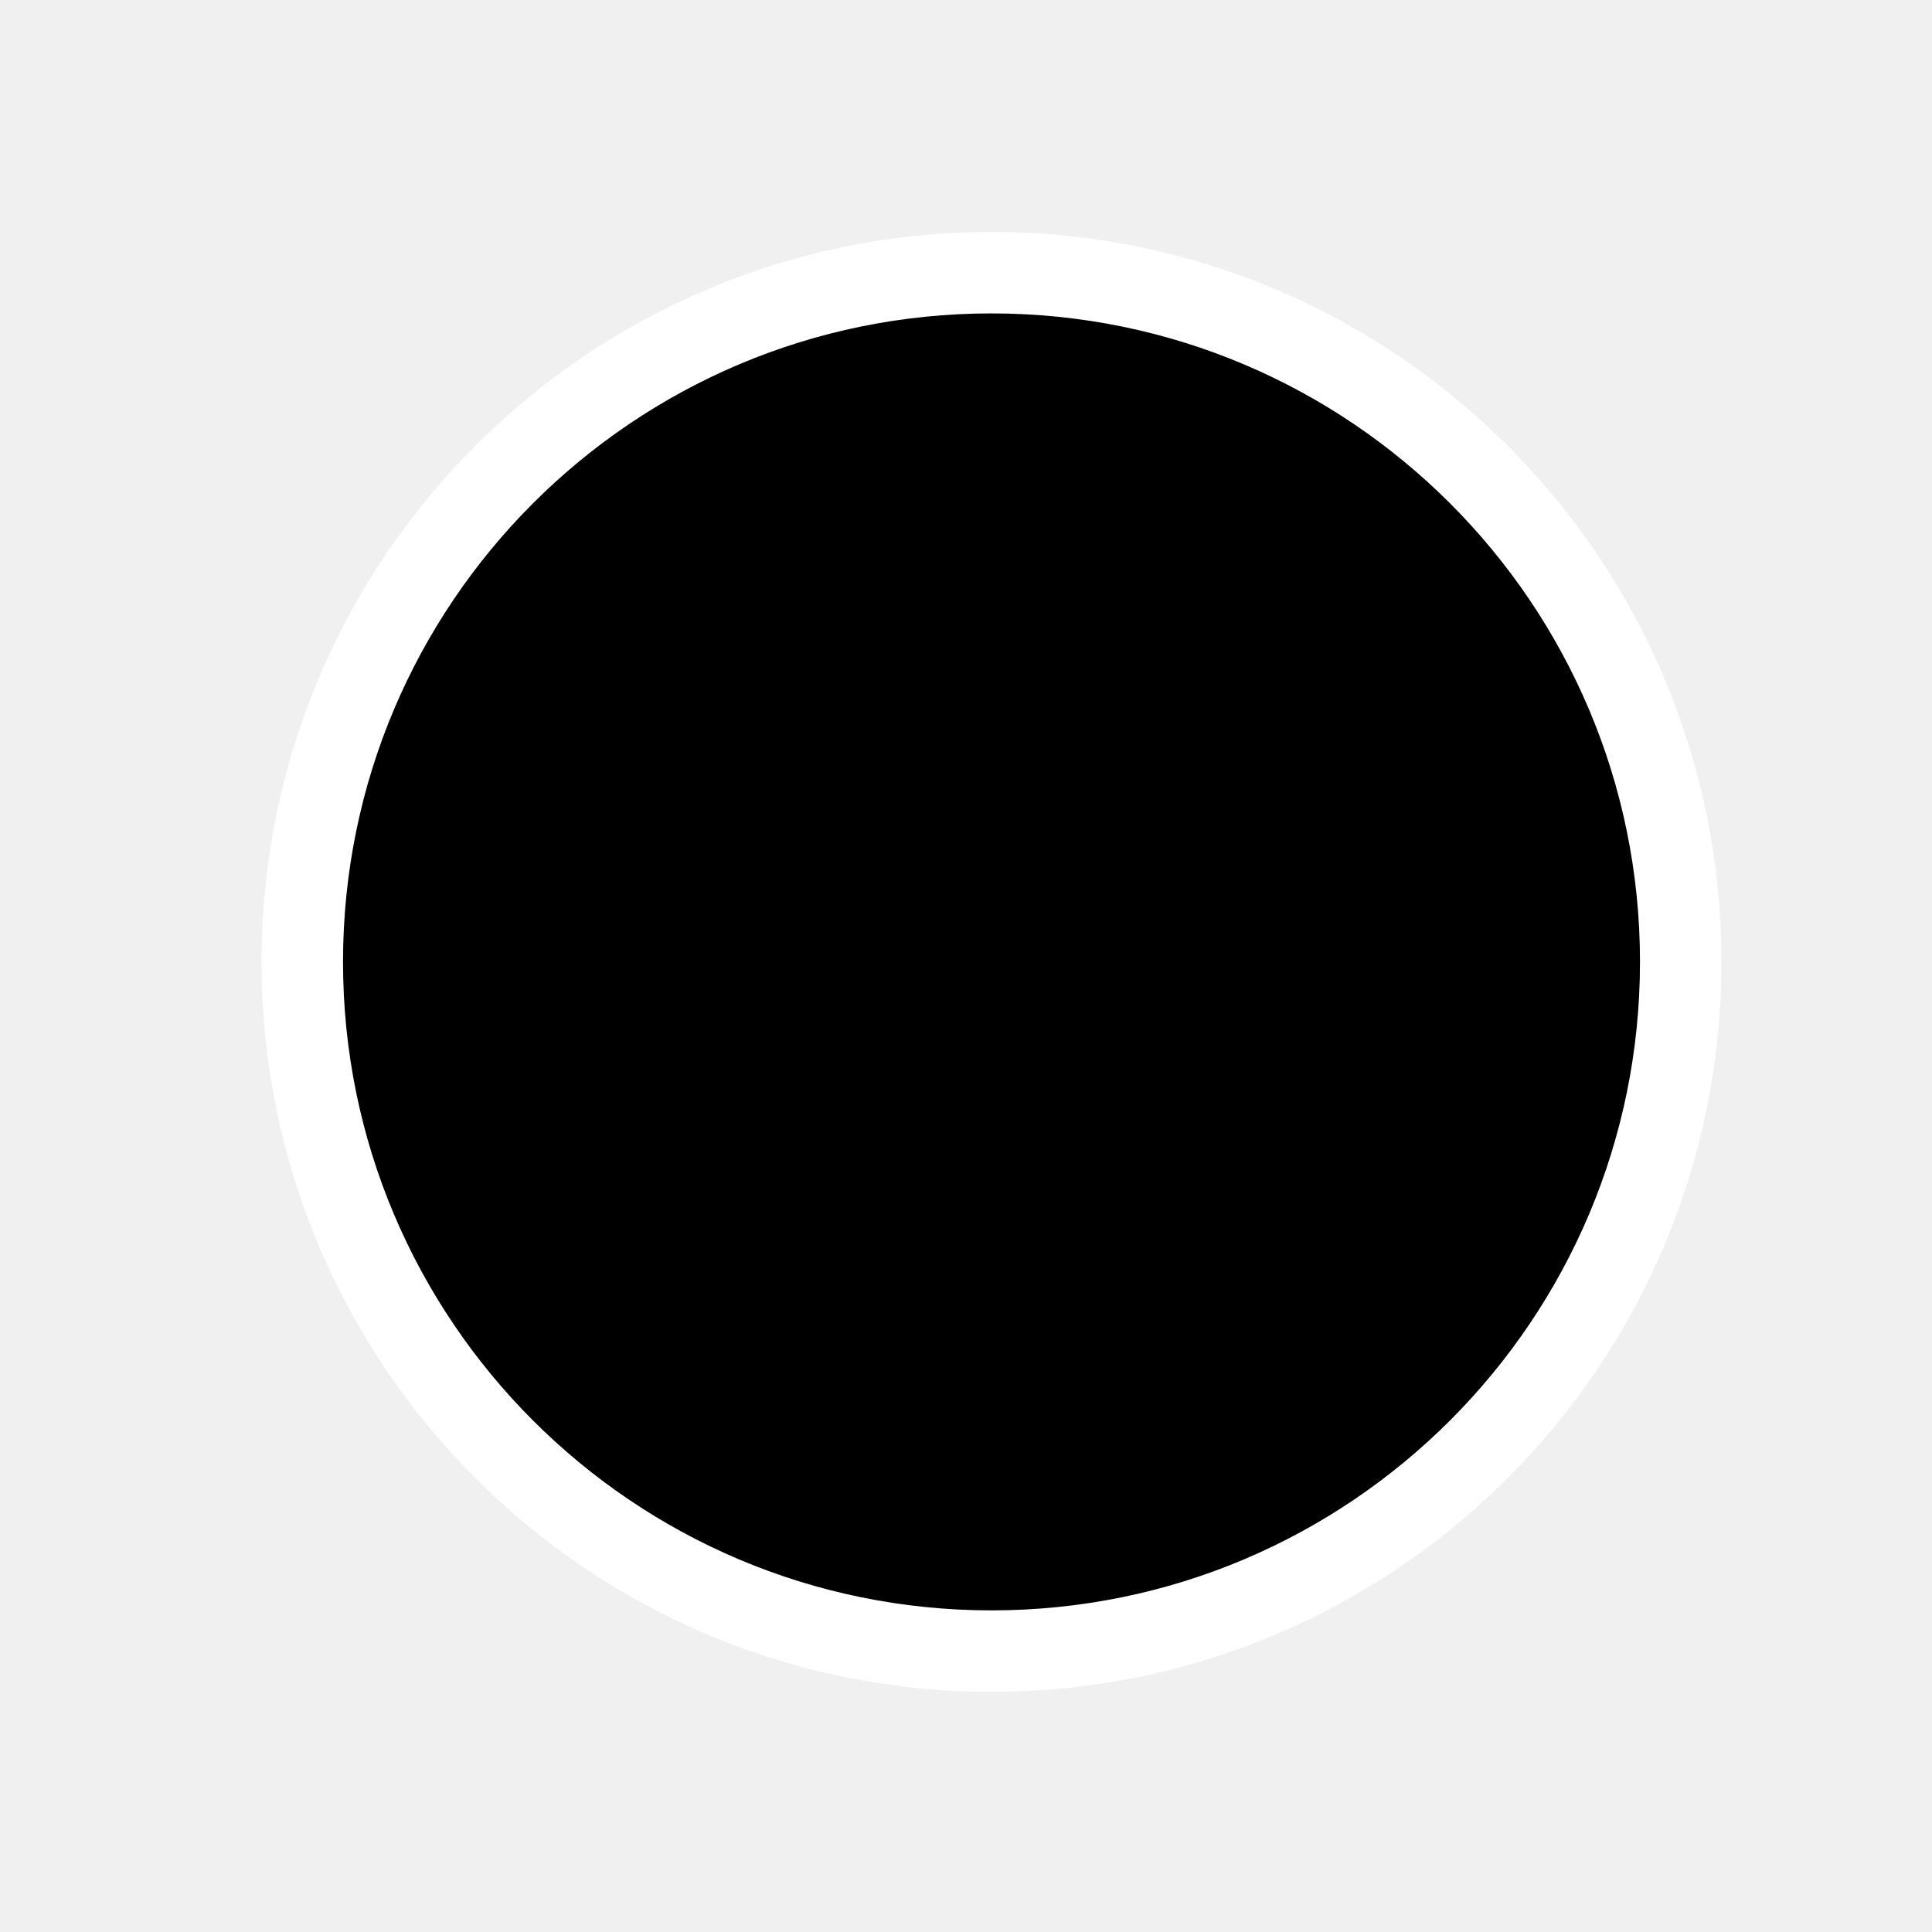
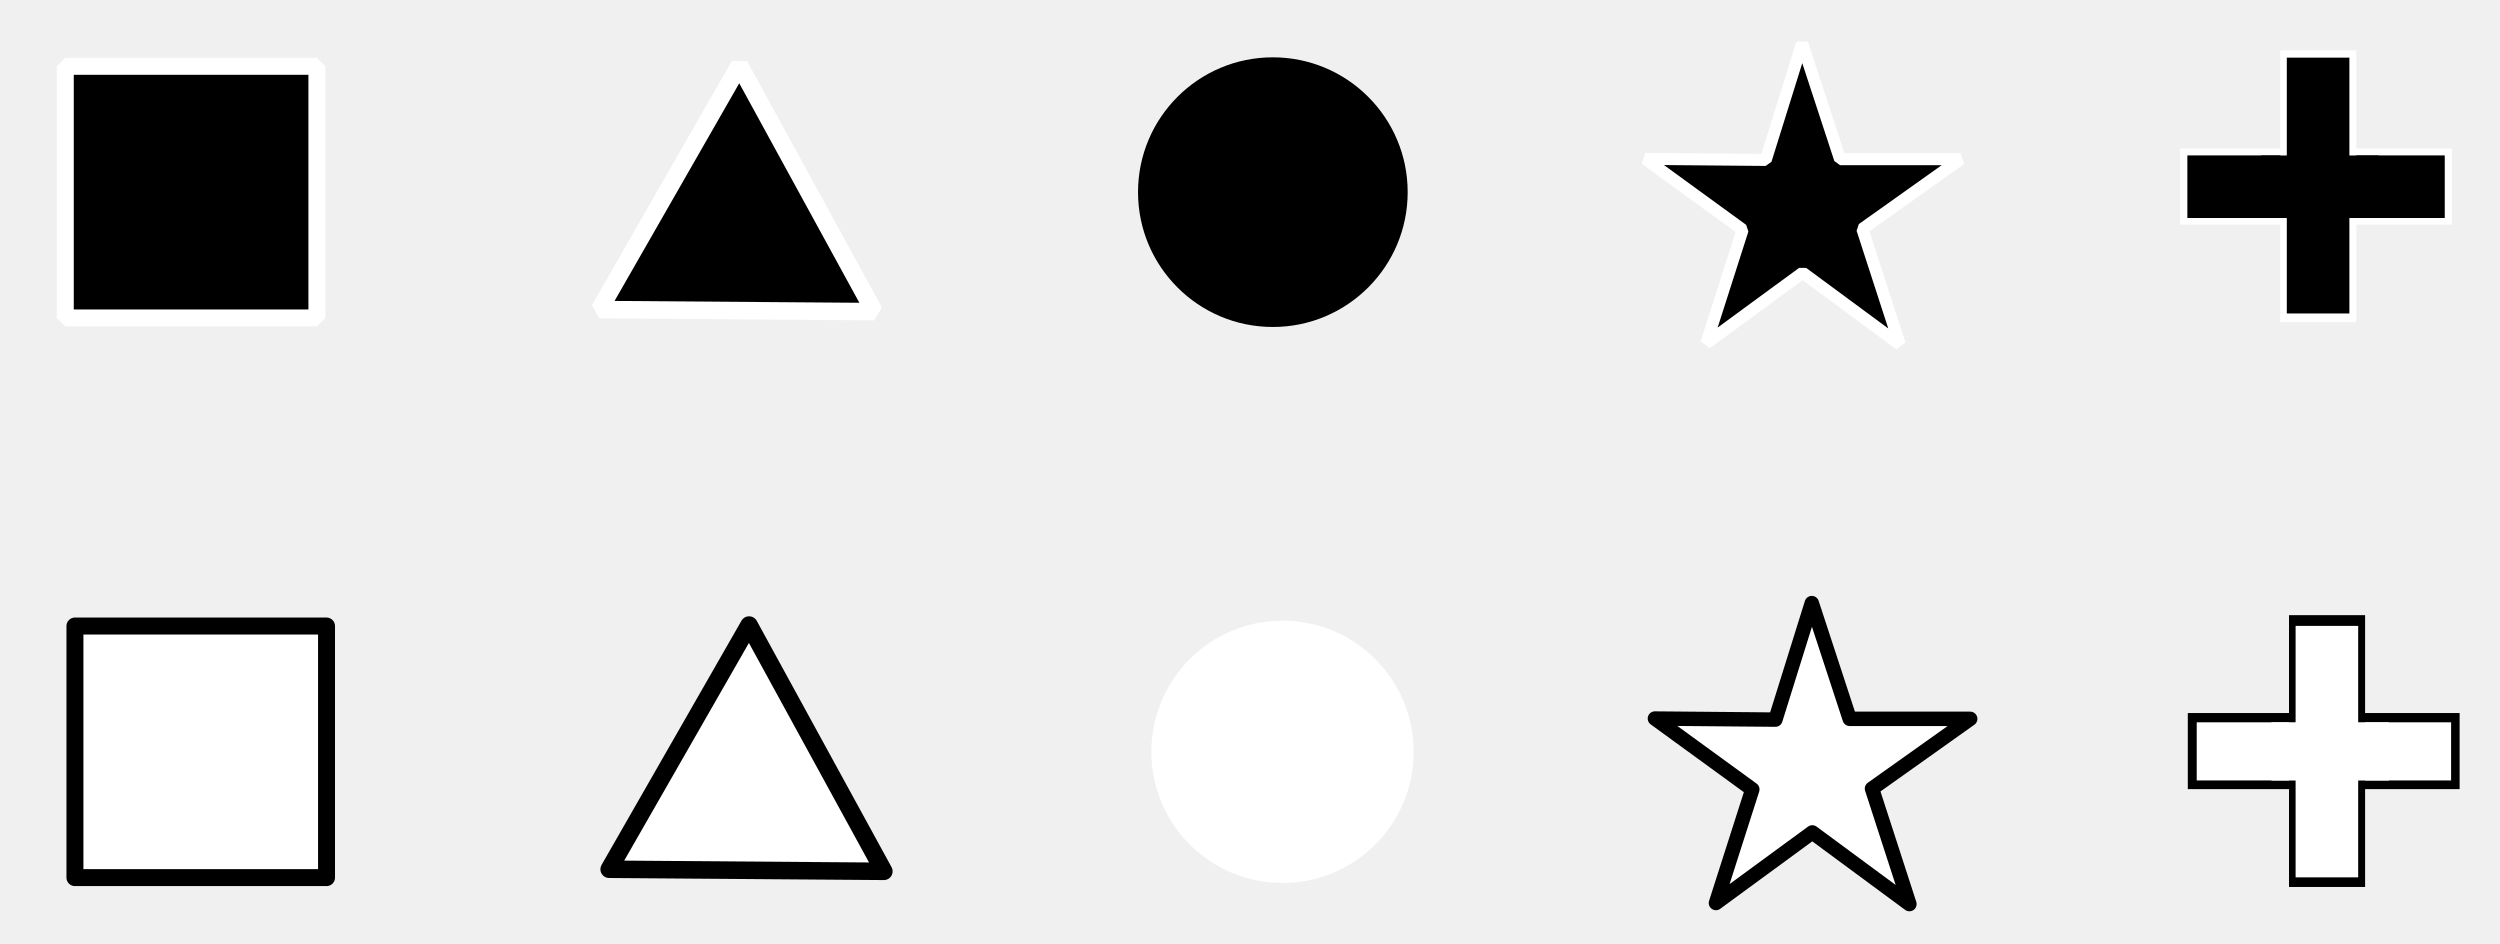
- <svg xmlns="http://www.w3.org/2000/svg" width="15.72mm" height="15.72mm" viewBox="0 0 15.72 15.72" version="1.1" id="svg1" xml:space="preserve">
+ <svg xmlns="http://www.w3.org/2000/svg" width="103.987mm" height="39.257mm" viewBox="0 0 103.987 39.257" version="1.1" id="svg1" xml:space="preserve">
  <defs id="defs1" />
-   <g id="layer1" transform="translate(-89.29848,-40.52541)">
-     <g id="g32">
-       <rect style="fill:#8b8b8b;fill-opacity:0;stroke-width:0.383;stroke-linecap:round;stroke-linejoin:bevel;-inkscape-stroke:none;paint-order:fill markers stroke" id="rect1-6-2" width="15.72" height="15.72" x="89.298" y="40.525" rx="0" ry="0" />
-       <circle style="fill:#000000;fill-opacity:1;stroke:#ffffff;stroke-width:0.663;stroke-linecap:round;stroke-linejoin:bevel;stroke-dasharray:none;stroke-opacity:1;paint-order:fill markers stroke" id="path2" cx="97.366" cy="48.352" r="5.608" />
+   <g id="layer1" transform="translate(-44.42195,-40.3595)">
+     <g id="g20">
+       <rect style="fill:#8b8b8b;fill-opacity:0;stroke-width:0.383;stroke-linecap:round;stroke-linejoin:bevel;-inkscape-stroke:none;paint-order:fill markers stroke" id="rect1" width="15.72" height="15.72" x="44.422" y="40.36" rx="0" ry="0" />
+       <rect style="fill:#000000;fill-opacity:1;stroke:#ffffff;stroke-width:0.705;stroke-linecap:round;stroke-linejoin:bevel;stroke-dasharray:none;stroke-opacity:1;paint-order:fill markers stroke" id="rect2" width="10.465" height="10.465" x="47.138" y="43.119" />
+     </g>
+     <g id="g23">
+       <rect style="fill:#8b8b8b;fill-opacity:0;stroke-width:0.383;stroke-linecap:round;stroke-linejoin:bevel;-inkscape-stroke:none;paint-order:fill markers stroke" id="rect1-6" width="15.72" height="15.72" x="67.015" y="40.519" rx="0" ry="0" />
+       <path id="rect2-2" style="stroke:#ffffff;stroke-width:0.728;stroke-linecap:round;stroke-linejoin:bevel;stroke-dasharray:none;stroke-opacity:1;paint-order:fill markers stroke" d="M 75.178,43.078 80.784,53.322 69.359,53.236 Z" />
+     </g>
+     <rect style="fill:#8b8b8b;fill-opacity:0;stroke-width:0.383;stroke-linecap:round;stroke-linejoin:bevel;-inkscape-stroke:none;paint-order:fill markers stroke" id="rect1-6-2" width="15.72" height="15.72" x="89.298" y="40.525" rx="0" ry="0" />
+     <circle style="fill:#000000;fill-opacity:1;stroke:none;stroke-width:0.663;stroke-linecap:round;stroke-linejoin:bevel;stroke-dasharray:none;stroke-opacity:1;paint-order:fill markers stroke" id="path2" cx="97.366" cy="48.352" r="5.608" />
+     <g id="g26">
+       <rect style="fill:#8b8b8b;fill-opacity:0;stroke-width:0.383;stroke-linecap:round;stroke-linejoin:bevel;-inkscape-stroke:none;paint-order:fill markers stroke" id="rect1-6-2-5" width="15.72" height="15.72" x="111.746" y="40.618" rx="0" ry="0" />
+       <g id="g3" style="stroke:#ffffff;stroke-width:0.5;stroke-dasharray:none;stroke-opacity:1">
+         <path style="fill:#000000;fill-opacity:1;stroke:#ffffff;stroke-width:0.5;stroke-linecap:round;stroke-linejoin:bevel;stroke-dasharray:none;stroke-opacity:1;paint-order:fill markers stroke" d="m 119.381,42.166 -1.513,4.846 -5.012,-0.044 4.051,2.947 -1.512,4.725 4.007,-2.936 4.04,2.981 -1.557,-4.802 4.085,-2.903 h -5.012 z" id="path3" />
+       </g>
+     </g>
+     <g id="g21">
+       <rect style="fill:#8b8b8b;fill-opacity:0;stroke-width:0.383;stroke-linecap:round;stroke-linejoin:bevel;-inkscape-stroke:none;paint-order:fill markers stroke" id="rect1-0" width="15.72" height="15.72" x="44.824" y="63.639" rx="0" ry="0" />
+       <rect style="fill:#ffffff;fill-opacity:1;stroke:#000000;stroke-width:0.705;stroke-linecap:round;stroke-linejoin:round;stroke-dasharray:none;stroke-opacity:1;paint-order:fill markers stroke" id="rect2-4" width="10.465" height="10.465" x="47.539" y="66.399" />
+     </g>
+     <g id="g22">
+       <rect style="fill:#8b8b8b;fill-opacity:0;stroke-width:0.383;stroke-linecap:round;stroke-linejoin:bevel;-inkscape-stroke:none;paint-order:fill markers stroke" id="rect1-6-28" width="15.72" height="15.72" x="67.417" y="63.799" rx="0" ry="0" />
+       <path id="rect2-2-8" style="fill:#ffffff;fill-opacity:1;stroke:#000000;stroke-width:0.728;stroke-linecap:round;stroke-linejoin:round;stroke-dasharray:none;stroke-opacity:1;paint-order:fill markers stroke" d="m 75.58,66.358 5.606,10.244 -11.426,-0.086 z" />
+     </g>
+     <rect style="fill:#8b8b8b;fill-opacity:0;stroke-width:0.383;stroke-linecap:round;stroke-linejoin:bevel;-inkscape-stroke:none;paint-order:fill markers stroke" id="rect1-6-2-6" width="15.72" height="15.72" x="89.7" y="63.805" rx="0" ry="0" />
+     <circle style="fill:#ffffff;fill-opacity:1;stroke:none;stroke-width:0.755;stroke-linecap:round;stroke-linejoin:bevel;stroke-dasharray:none;stroke-opacity:1;paint-order:fill markers stroke" id="path2-6" cx="97.768" cy="71.631" r="5.455" />
+     <g id="g27">
+       <rect style="fill:#8b8b8b;fill-opacity:0;stroke-width:0.383;stroke-linecap:round;stroke-linejoin:bevel;-inkscape-stroke:none;paint-order:fill markers stroke" id="rect1-6-2-5-0" width="15.72" height="15.72" x="112.148" y="63.897" rx="0" ry="0" />
+       <g id="g3-5" transform="translate(0.4017609,23.27943)" style="fill:#ffffff;fill-opacity:1;stroke:#000000;stroke-width:0.6;stroke-linecap:round;stroke-linejoin:round;stroke-dasharray:none;stroke-opacity:1">
+         <path style="fill:#ffffff;fill-opacity:1;stroke:#000000;stroke-width:0.6;stroke-linecap:round;stroke-linejoin:round;stroke-dasharray:none;stroke-opacity:1;paint-order:fill markers stroke" d="m 119.381,42.166 -1.513,4.846 -5.012,-0.044 4.051,2.947 -1.512,4.725 4.007,-2.936 4.04,2.981 -1.557,-4.802 4.085,-2.903 h -5.012 z" id="path3-0" />
+       </g>
+     </g>
+     <g id="g28">
+       <rect style="fill:#8b8b8b;fill-opacity:0;stroke-width:0.383;stroke-linecap:round;stroke-linejoin:bevel;-inkscape-stroke:none;paint-order:fill markers stroke" id="rect1-6-2-5-2" width="15.72" height="15.72" x="132.689" y="40.58" rx="0" ry="0" />
+       <g id="g17">
+         <g id="g16">
+           <rect style="fill:#ffffff;fill-opacity:1;stroke:none;stroke-width:0.807;stroke-linecap:round;stroke-linejoin:round;stroke-dasharray:none;stroke-opacity:1;paint-order:fill markers stroke" id="rect4-9-4" width="3.165" height="11.306" x="-49.701" y="135.1" transform="rotate(-90)" />
+           <rect style="fill:#000000;fill-opacity:1;stroke:none;stroke-width:0.712;stroke-linecap:round;stroke-linejoin:round;stroke-dasharray:none;stroke-opacity:1;paint-order:fill markers stroke" id="rect4-9-0-9" width="2.603" height="10.706" x="-49.427" y="135.405" transform="rotate(-90)" />
+         </g>
+         <g id="g9" transform="translate(0.1052374)">
+           <g id="g7">
+             <g id="g5" transform="translate(-12.30312,-0.4630208)">
+               <rect style="fill:#ffffff;fill-opacity:1;stroke:none;stroke-width:0.807;stroke-linecap:round;stroke-linejoin:round;stroke-dasharray:none;stroke-opacity:1;paint-order:fill markers stroke" id="rect4-9" width="3.165" height="11.306" x="151.465" y="42.915" />
+               <rect style="fill:#000000;fill-opacity:1;stroke:none;stroke-width:0.71;stroke-linecap:round;stroke-linejoin:round;stroke-dasharray:none;stroke-opacity:1;paint-order:fill markers stroke" id="rect4-9-0" width="2.603" height="10.641" x="151.739" y="43.22" />
+             </g>
+           </g>
+           <rect style="fill:#000000;fill-opacity:1;stroke:none;stroke-width:0.401;stroke-linecap:round;stroke-linejoin:round;stroke-dasharray:none;stroke-opacity:1;paint-order:fill markers stroke" id="rect7" width="4.883" height="2.6" x="138.373" y="46.827" />
+         </g>
+       </g>
+     </g>
+     <g id="g30">
+       <rect style="fill:#8b8b8b;fill-opacity:0;stroke-width:0.344;stroke-linecap:round;stroke-linejoin:bevel;-inkscape-stroke:none;paint-order:fill markers stroke" id="rect1-6-2-5-2-2" width="14.132" height="14.132" x="133.884" y="64.654" rx="0" ry="0" />
+       <rect style="fill:#000000;fill-opacity:1;stroke:none;stroke-width:0.807;stroke-linecap:round;stroke-linejoin:round;stroke-dasharray:none;stroke-opacity:1;paint-order:fill markers stroke" id="rect4-9-4-9" width="3.165" height="11.306" x="-73.183" y="135.423" transform="rotate(-90)" />
+       <rect style="fill:#ffffff;fill-opacity:1;stroke:none;stroke-width:0.683;stroke-linecap:round;stroke-linejoin:round;stroke-dasharray:none;stroke-opacity:1;paint-order:fill markers stroke" id="rect4-9-0-9-1" width="2.418" height="10.581" x="-72.822" y="135.794" transform="rotate(-90)" />
+       <rect style="fill:#000000;fill-opacity:1;stroke:none;stroke-width:0.807;stroke-linecap:round;stroke-linejoin:round;stroke-dasharray:none;stroke-opacity:1;paint-order:fill markers stroke" id="rect4-9-8" width="3.165" height="11.306" x="139.633" y="65.947" />
+       <rect style="fill:#ffffff;fill-opacity:1;stroke:none;stroke-width:0.704;stroke-linecap:round;stroke-linejoin:round;stroke-dasharray:none;stroke-opacity:1;paint-order:fill markers stroke" id="rect4-9-0-4" width="2.603" height="10.46" x="139.907" y="66.393" />
+       <rect style="fill:#ffffff;fill-opacity:1;stroke:none;stroke-width:0.387;stroke-linecap:round;stroke-linejoin:round;stroke-dasharray:none;stroke-opacity:1;paint-order:fill markers stroke" id="rect7-0" width="4.883" height="2.423" x="138.903" y="70.402" />
    </g>
  </g>
</svg>
